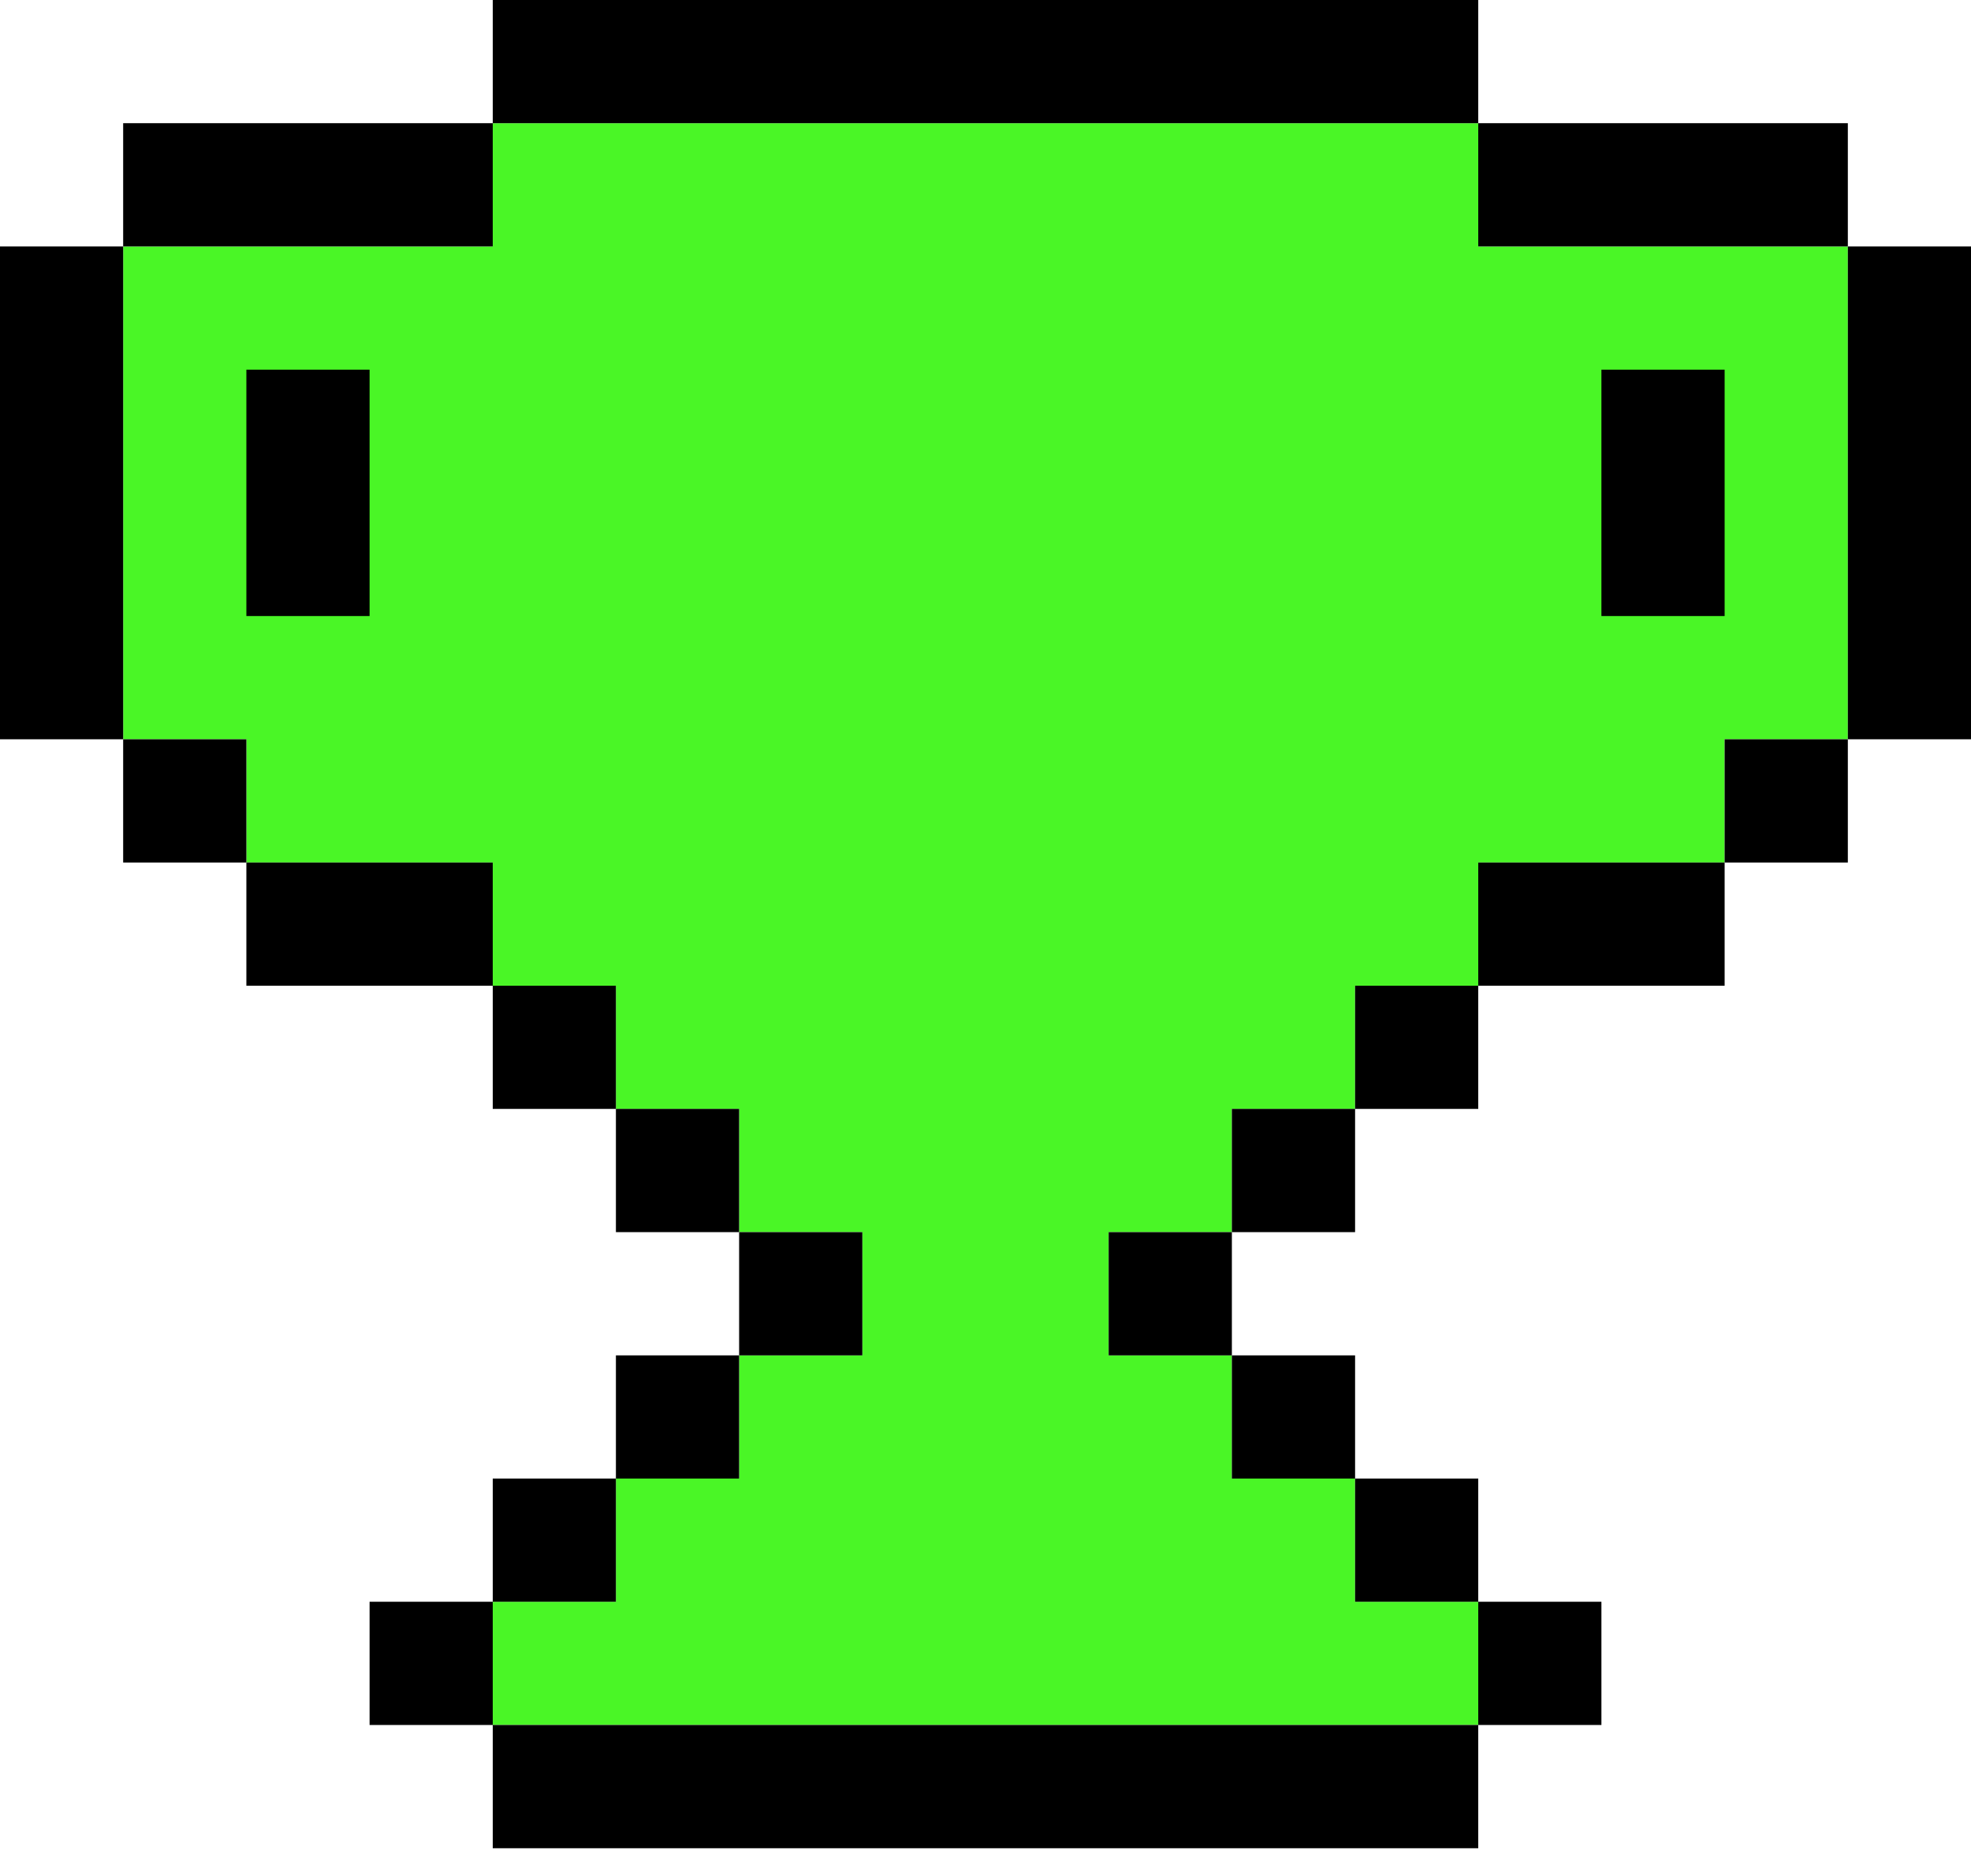
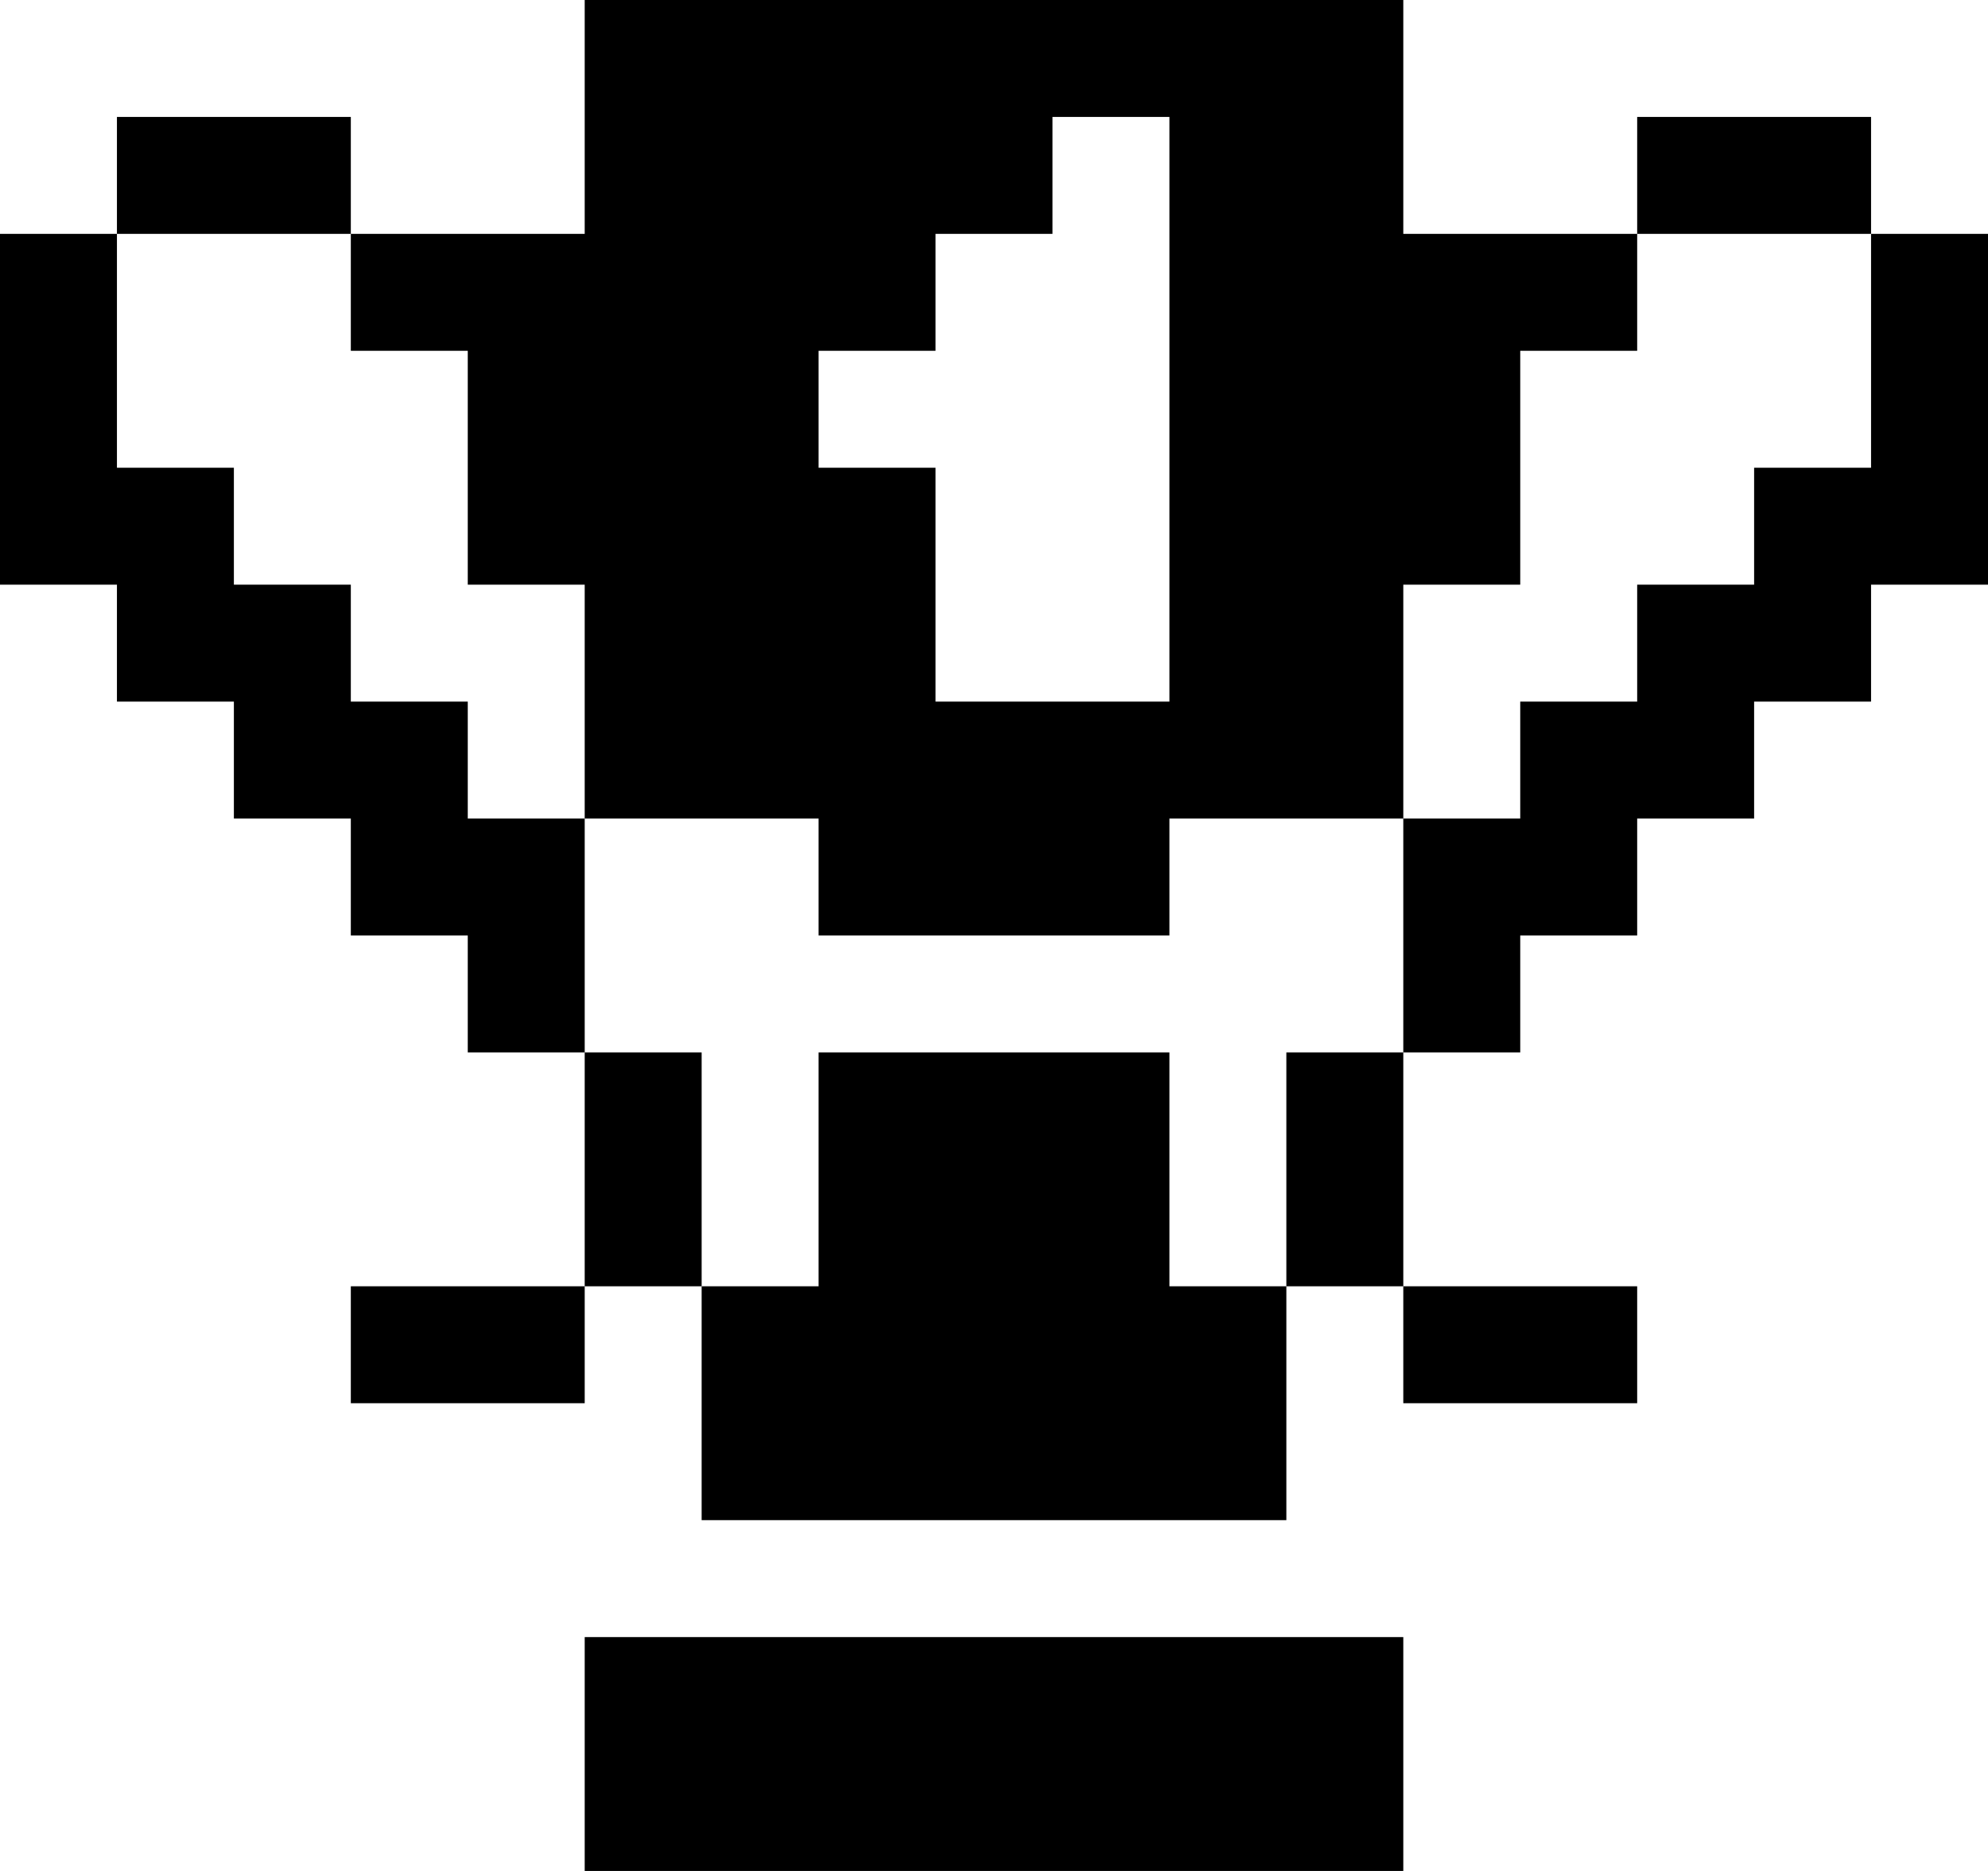
- <svg xmlns="http://www.w3.org/2000/svg" viewBox="0 0 41 39" fill="none">
-   <path d="M10.25 5.125H2.562V15.375H5.125V17.938H10.25V20.5H12.812V23.062H15.375V25.625H17.938V28.188H15.375V30.75H12.812V33.312H10.25V35.875H30.75V33.312H28.188V30.75H25.625V28.188H23.062V25.625H25.625V23.062H28.188V20.5H30.75V17.938H35.875V15.375H38.438V5.125H30.75V2.562H10.25V5.125Z" fill="#4AF626" />
-   <path d="M38.438 17.938H35.875V15.375H38.438V17.938Z" fill="black" />
-   <path d="M30.75 23.062H28.188V20.5H30.75V23.062Z" fill="black" />
-   <path d="M28.188 25.625H25.625V23.062H28.188V25.625Z" fill="black" />
-   <path d="M28.188 30.75H25.625V28.188H28.188V30.75Z" fill="black" />
-   <path d="M30.75 33.312H28.188V30.75H30.75V33.312Z" fill="black" />
-   <path d="M33.312 35.875H30.75V33.312H33.312V35.875Z" fill="black" />
-   <path d="M10.25 35.875H7.688V33.312H10.25V35.875Z" fill="black" />
-   <path d="M12.812 33.312H10.25V30.75H12.812V33.312Z" fill="black" />
-   <path d="M15.375 30.75H12.812V28.188H15.375V30.75Z" fill="black" />
-   <path d="M15.375 25.625H12.812V23.062H15.375V25.625Z" fill="black" />
-   <path d="M12.812 23.062H10.25V20.5H12.812V23.062Z" fill="black" />
-   <path d="M5.125 17.938H2.562V15.375H5.125V17.938Z" fill="black" />
-   <path d="M15.375 28.188H17.938V25.625H15.375V28.188Z" fill="black" />
-   <path d="M23.062 28.188H25.625V25.625H23.062V28.188Z" fill="black" />
-   <path d="M10.25 0V2.562H30.75V0H10.25Z" fill="black" />
-   <path d="M2.562 2.562V5.125H10.25V2.562H2.562Z" fill="black" />
-   <path d="M5.125 7.688H7.688V12.812H5.125V7.688Z" fill="black" />
-   <path d="M2.562 5.125H0V15.375H2.562V5.125Z" fill="black" />
-   <path d="M35.875 12.812H33.312V7.688H35.875V12.812Z" fill="black" />
-   <path d="M30.75 2.562V5.125H38.438V2.562H30.75Z" fill="black" />
-   <path d="M41 5.125H38.438V15.375H41V5.125Z" fill="black" />
-   <path d="M35.875 20.5V17.938H30.75V20.5H35.875Z" fill="black" />
-   <path d="M10.25 20.5V17.938H5.125V20.5H10.25Z" fill="black" />
-   <path d="M30.75 38.438V35.875H10.25V38.438H30.75Z" fill="black" />
+ <svg xmlns="http://www.w3.org/2000/svg" viewBox="0 0 17 16">
+   <g>
+     <g>
+       <path d="M3 3V2h2V0h7v2h2v1h-1v2h-1v2h-2v1H7V7H5V5H4V3zm4 0v1h1v2h2V1H9v1H8v1zM3 2H1v2h1v1h1v1h1v1h1v2h1v2H5v1H3v-1h2V9H4V8H3V7H2V6H1V5H0V2h1V1h2zm11 10h-2v-1h2zm-2-1h-1V9h1zm1-3v1h-1V7h1V6h1V5h1V4h1V2h1v3h-1v1h-1v1h-1v1zm3-7v1h-2V1zm-5 10v2H6v-2h1V9h3v2zm1 3v2H5v-2z" />
+     </g>
+   </g>
</svg>
